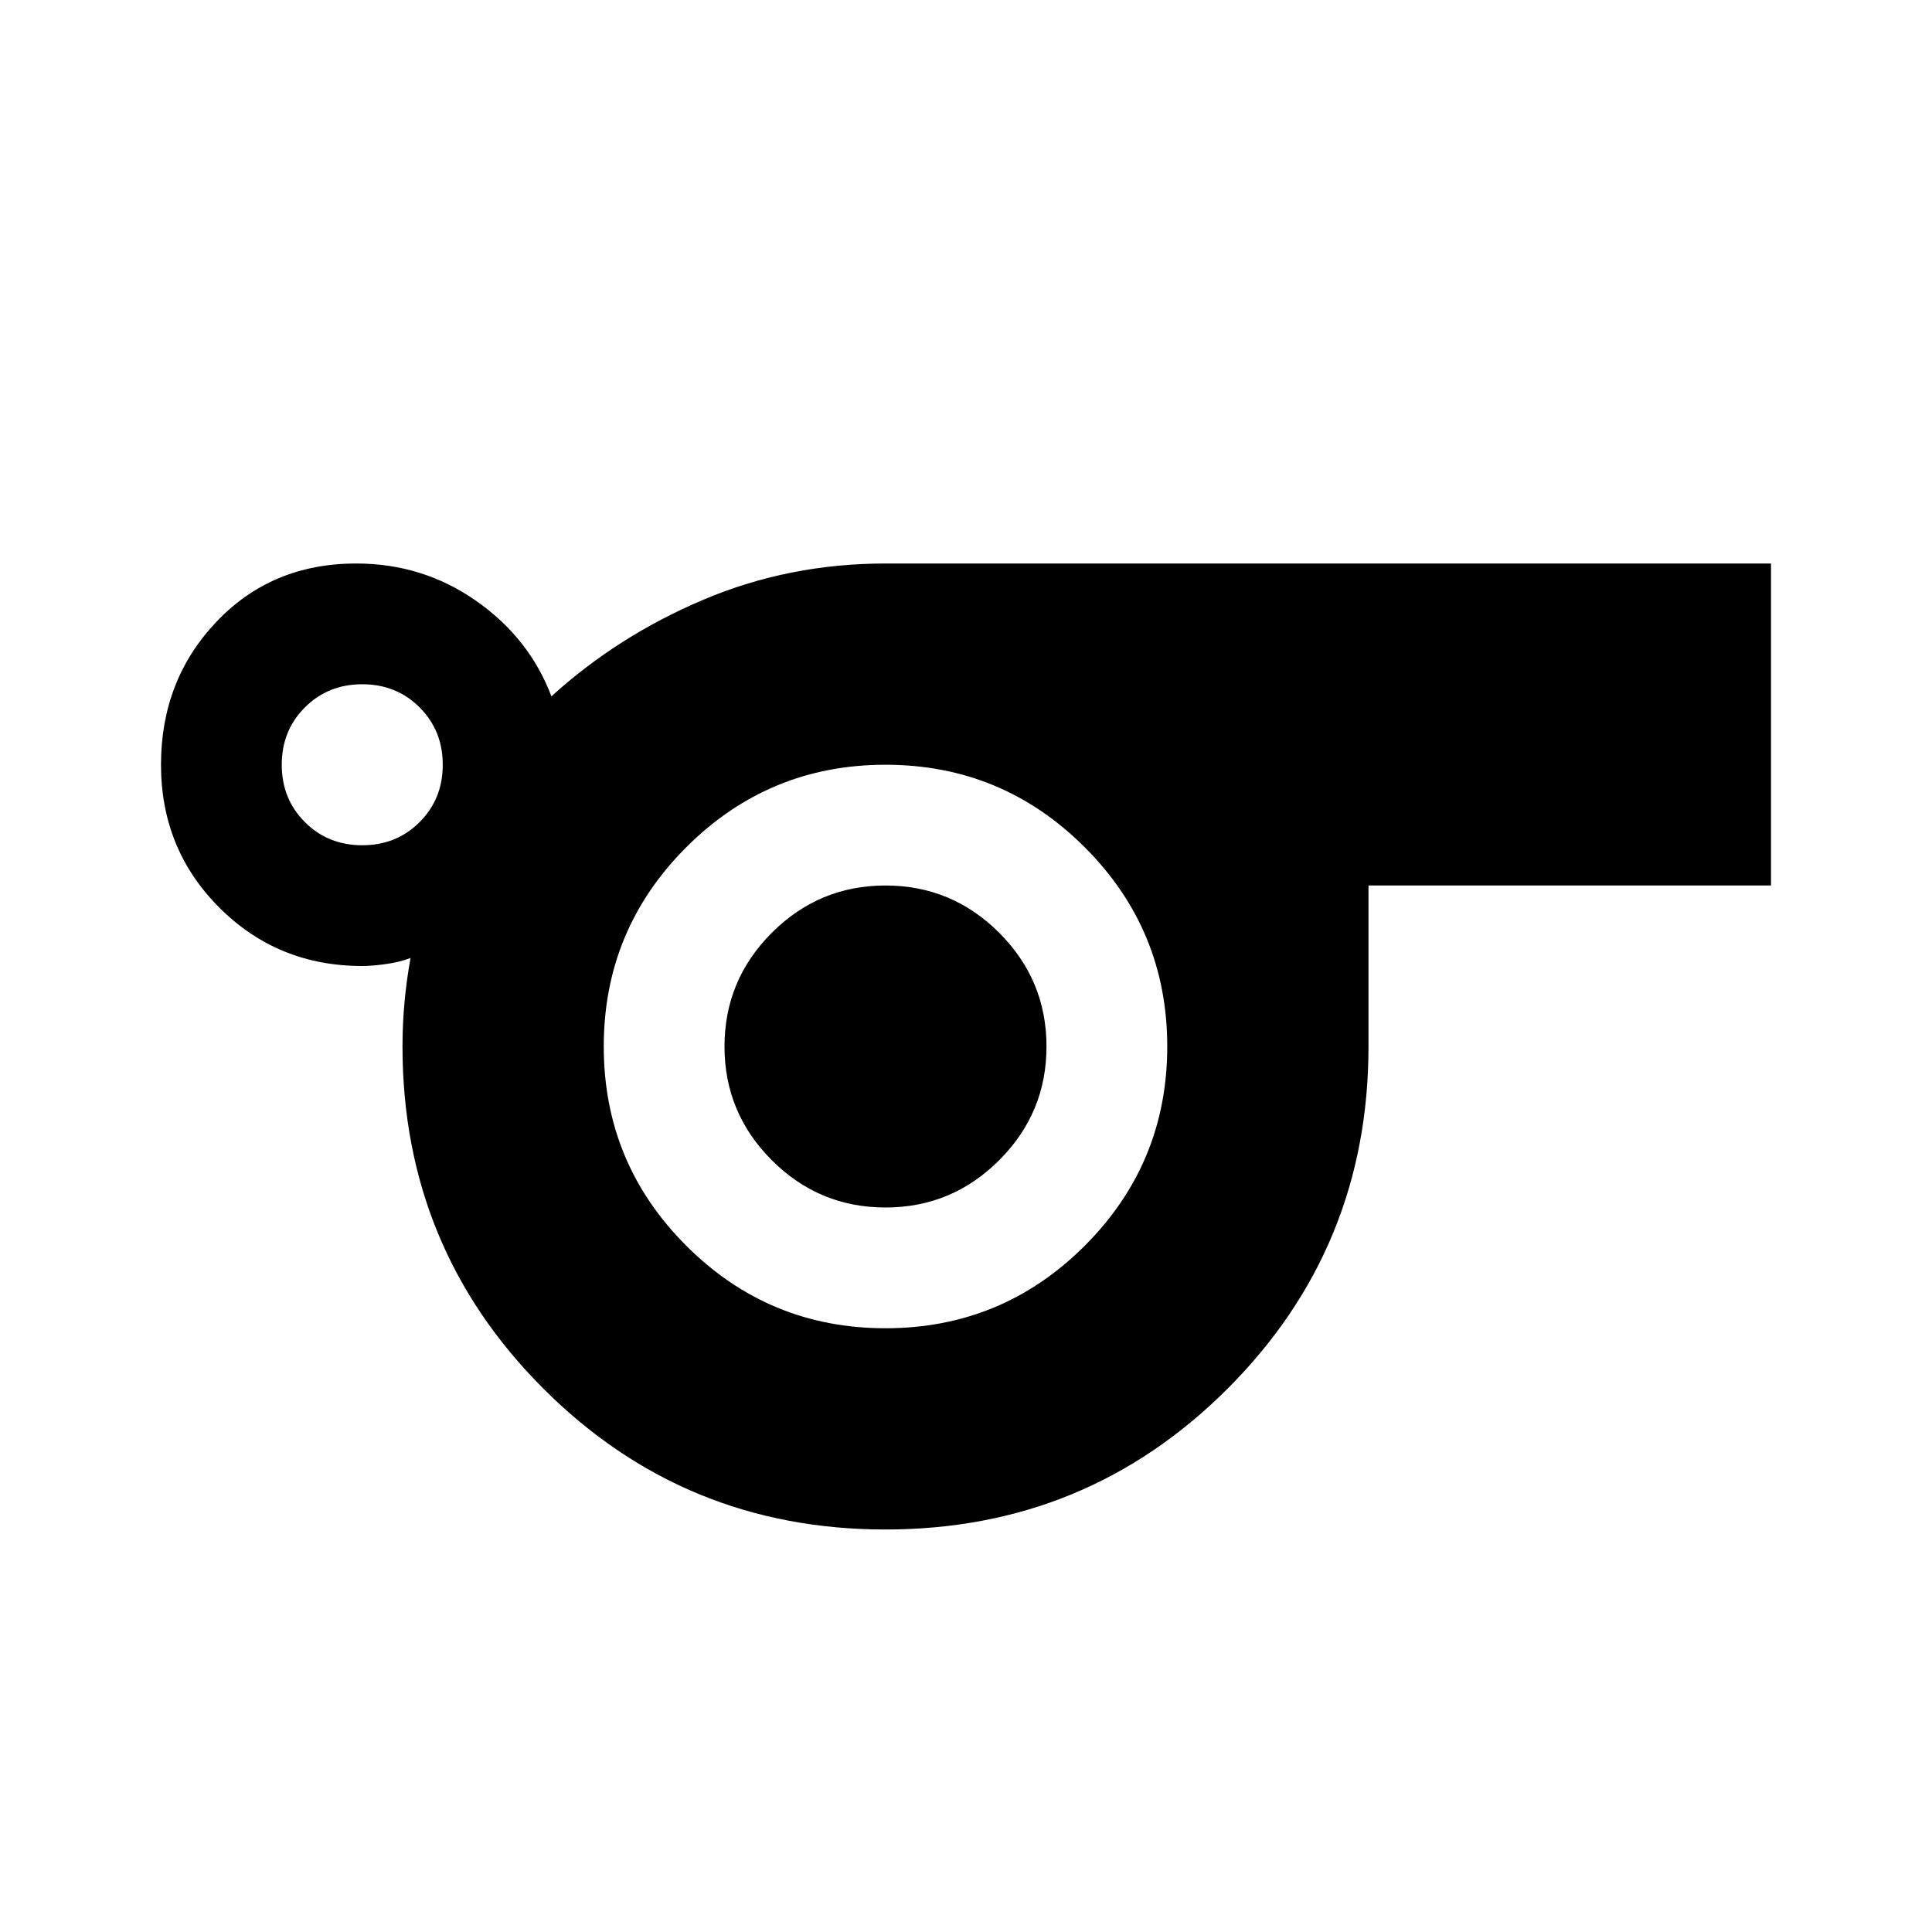
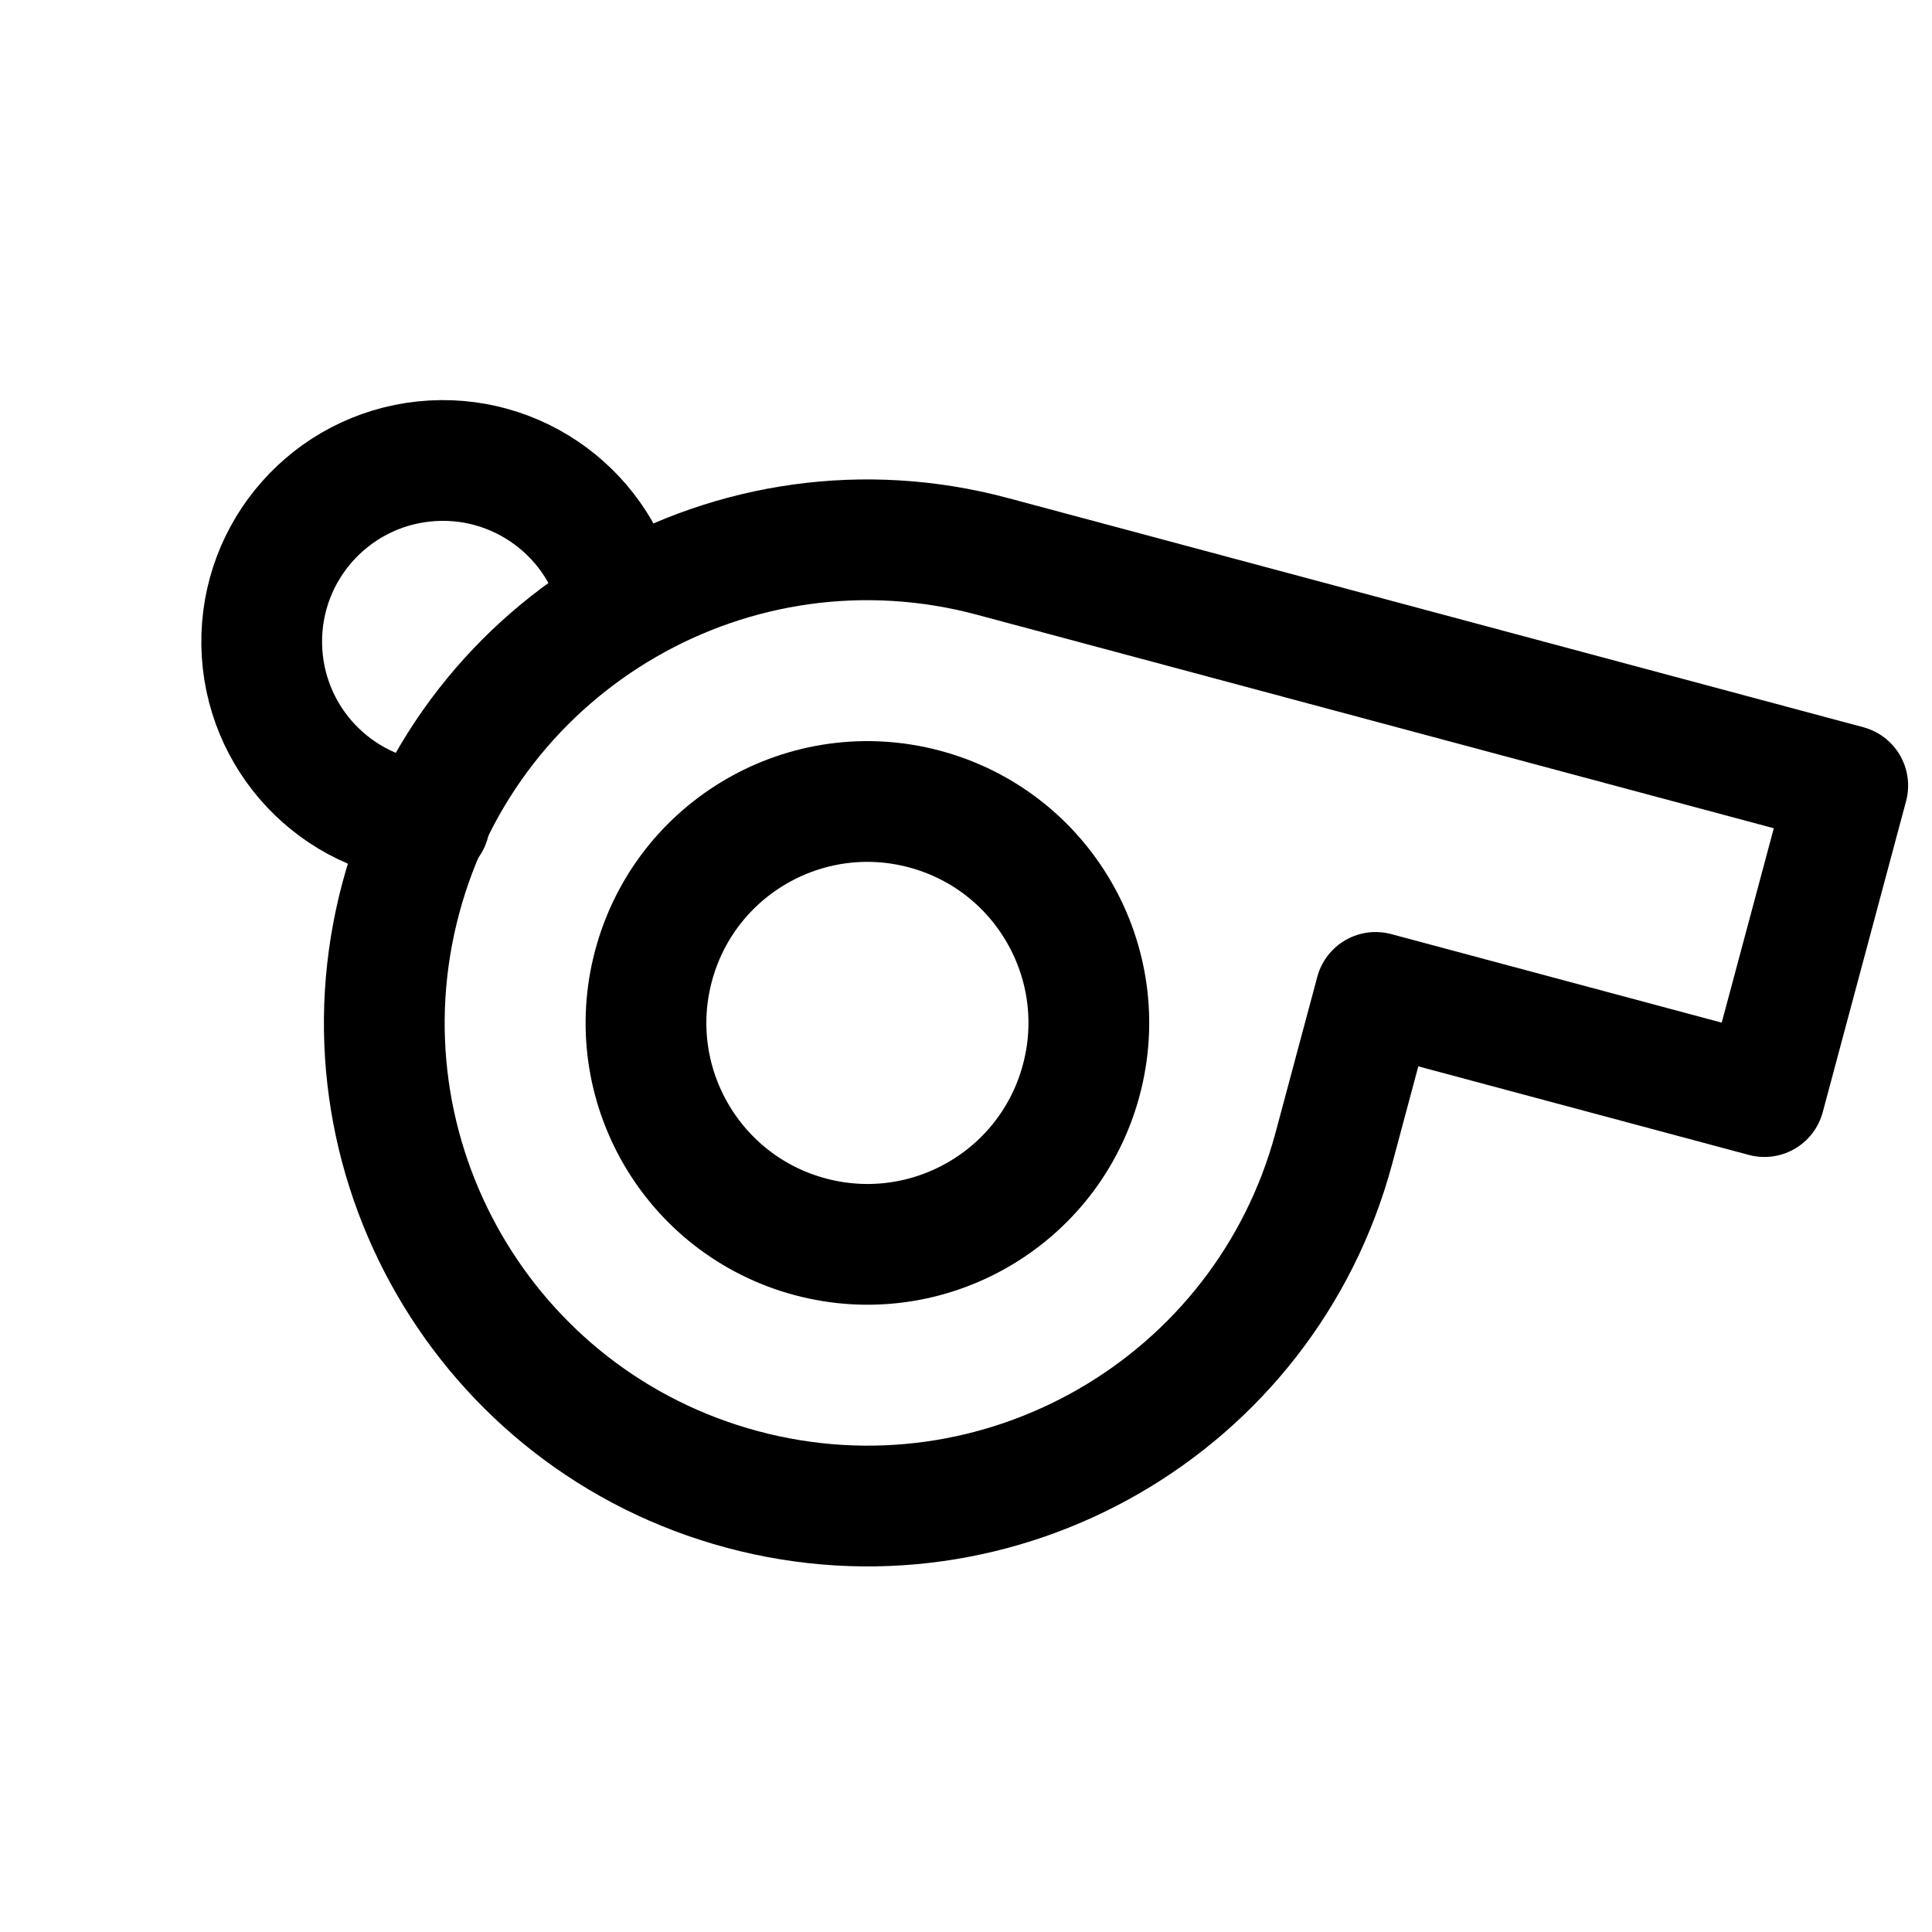
- <svg xmlns="http://www.w3.org/2000/svg" fill="currentColor" height="24" viewBox="0 -960 960 960" width="24">
-   <path d="M440-200q-100 0-170-70t-70-170q0-11 1-22t3-22q-5 2-12 3t-12 1q-42 0-71-29t-29-71q0-42 27.5-71t69.5-29q33 0 59.5 18.5T274-614q33-30 75.5-48t90.5-18h440v160H680v80q0 100-70 170t-170 70ZM180-540q17 0 28.5-11.5T220-580q0-17-11.5-28.5T180-620q-17 0-28.5 11.5T140-580q0 17 11.5 28.5T180-540Zm260 240q58 0 99-41t41-99q0-58-41-99t-99-41q-58 0-99 41t-41 99q0 58 41 99t99 41Zm0-60q33 0 56.5-23.5T520-440q0-33-23.5-56.5T440-520q-33 0-56.5 23.5T360-440q0 33 23.5 56.5T440-360Zm0-80Z" />
+ <svg xmlns="http://www.w3.org/2000/svg" fill="none" viewBox="0 0 24 24" stroke-width="1.5" stroke="currentColor" aria-hidden="true" data-slot="icon">
+   <g transform="rotate(15 12 12)" stroke-linecap="round" stroke-linejoin="round">
+     <path d="M11 7h11v4h-5v2a6 6 0 1 1-6-6Z" />
+     <circle cx="11" cy="13" r="2.75" />
+     <path d="M6.7 8.8A2.25 2.25 0 1 0 5.1 12" />
+   </g>
</svg>
